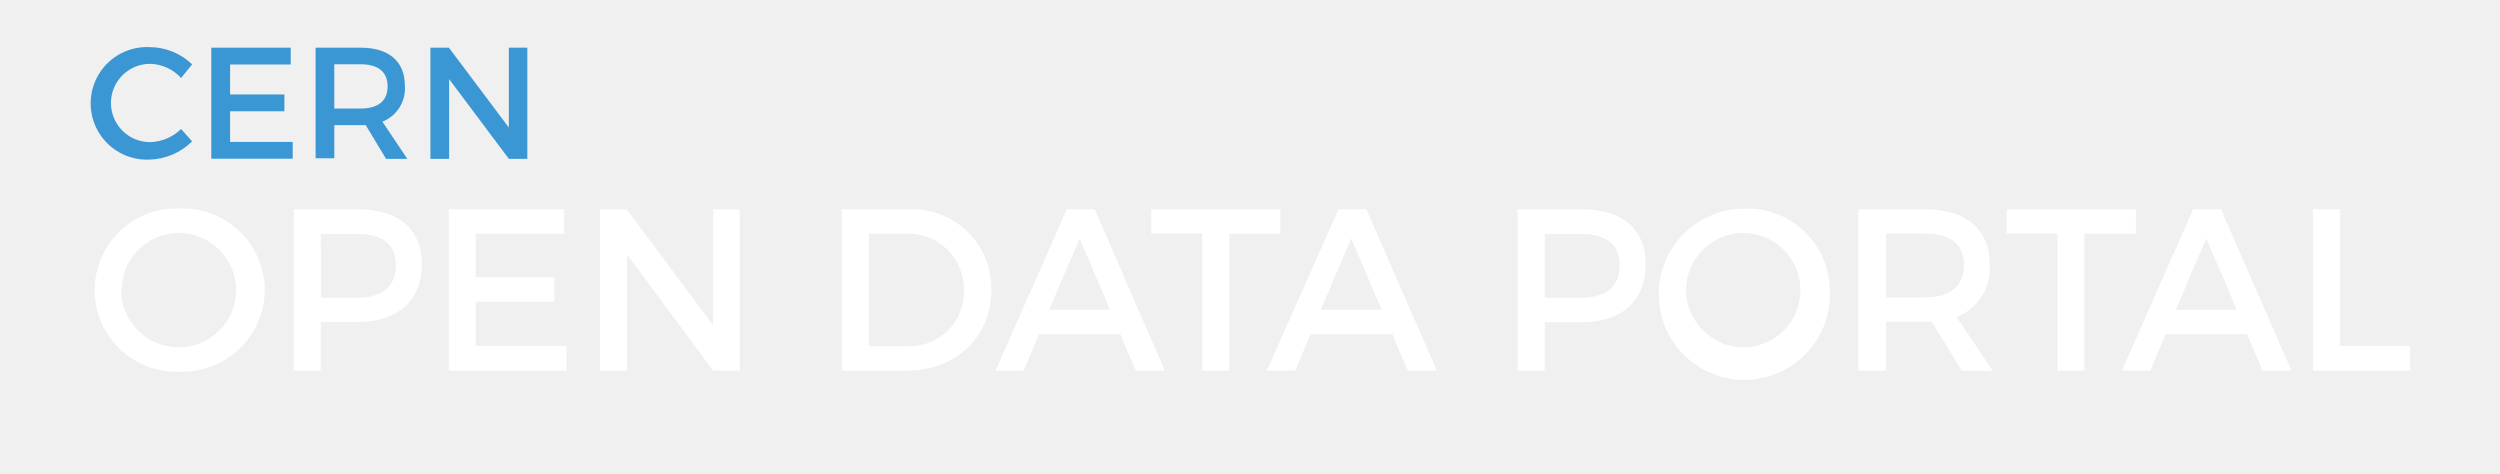
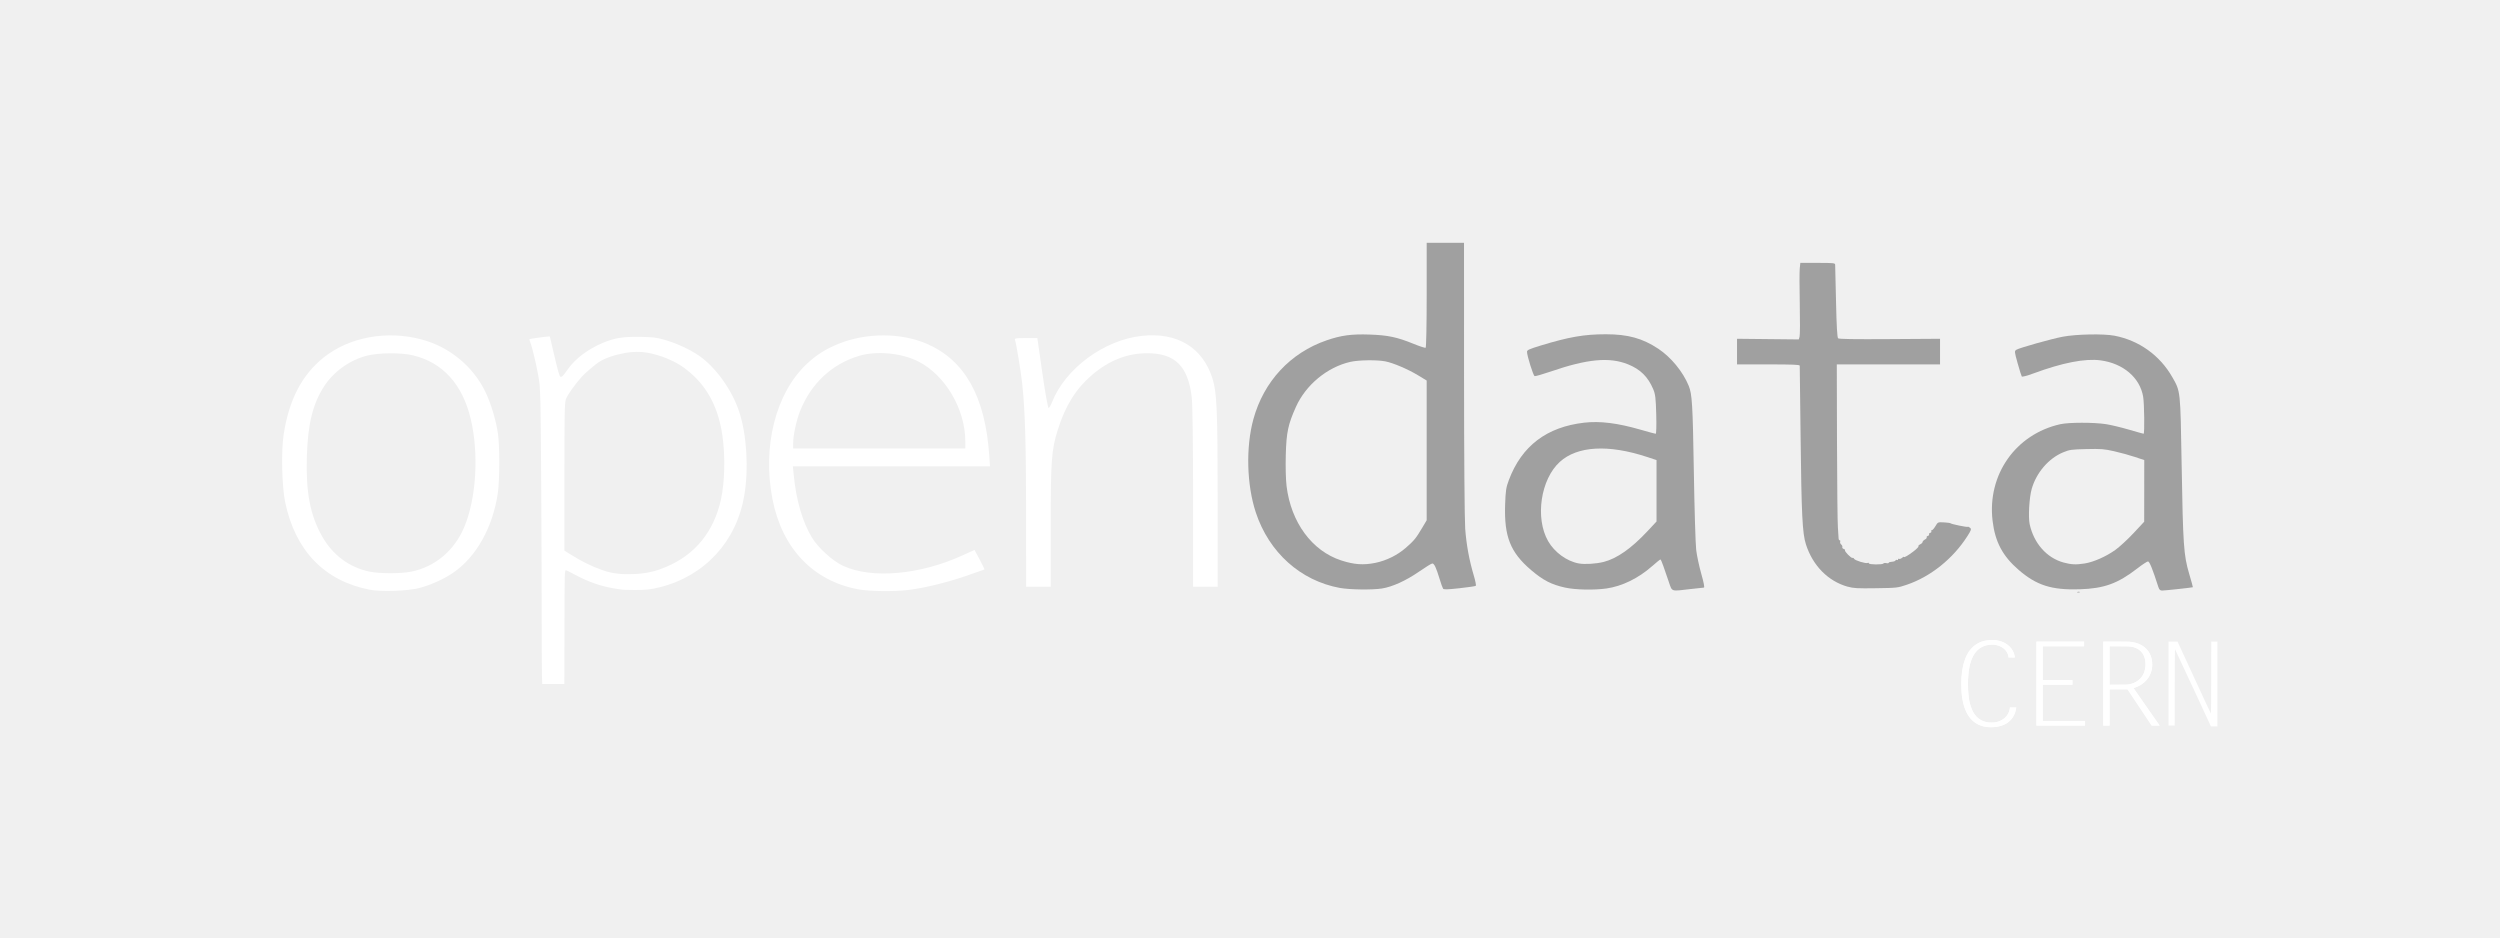
- <svg xmlns="http://www.w3.org/2000/svg" id="Layer_1" data-name="Layer 1" viewBox="0 0 226 42.76">
-   <defs>
-     <style>.cls-1{fill:#fff;}.cls-2{fill:#3b97d3;}</style>
-   </defs>
-   <path class="cls-1" d="M23.94,26.21a7.46,7.46,0,0,1-7.73,7.39,7.38,7.38,0,1,1,0-14.75A7.43,7.43,0,0,1,23.94,26.21Zm-13,0a5.23,5.23,0,0,0,5.25,5.19A5.17,5.17,0,1,0,11,26.21Z" />
-   <path class="cls-1" d="M32.37,18.92c3.67,0,5.77,1.81,5.77,5S36,29.1,32.37,29.1H29V33.5H26.56V18.92Zm-3.35,8h3.25c2.25,0,3.52-1,3.52-2.94s-1.27-2.83-3.52-2.83H29Z" />
-   <path class="cls-1" d="M43,21.12v3.94h7.12v2.21H43v4h8.21V33.5H40.57V18.92H51v2.21Z" />
-   <path class="cls-1" d="M64.46,33.5,56.69,23V33.5H54.23V18.92h2.42l7.81,10.48V18.92h2.42V33.5Z" />
-   <path class="cls-1" d="M82.08,18.92a7.17,7.17,0,0,1,7.54,7.29c0,4.21-3.19,7.29-7.6,7.29H76.1V18.92ZM78.56,31.29h3.58a4.89,4.89,0,0,0,5-5.06,5,5,0,0,0-5.1-5.1H78.56Z" />
-   <path class="cls-1" d="M93.93,30.21l-1.4,3.29H90l6.44-14.58h2.52L105.3,33.5h-2.62l-1.4-3.29Zm3.67-8.66L94.84,28h5.5Z" />
-   <path class="cls-1" d="M111.13,21.12V33.5h-2.46V21.12h-4.6V18.92h11.68v2.21Z" />
-   <path class="cls-1" d="M118.48,30.21l-1.4,3.29h-2.56L121,18.92h2.52l6.37,14.58h-2.62l-1.4-3.29Zm3.67-8.66L119.4,28h5.5Z" />
-   <path class="cls-1" d="M143,18.92c3.67,0,5.77,1.81,5.77,5s-2.1,5.21-5.77,5.21h-3.35V33.5h-2.46V18.92Zm-3.35,8h3.25c2.25,0,3.52-1,3.52-2.94s-1.27-2.83-3.52-2.83h-3.25Z" />
-   <path class="cls-1" d="M165.42,26.21a7.74,7.74,0,1,1-7.73-7.35A7.46,7.46,0,0,1,165.42,26.21Zm-13,0a5.23,5.23,0,0,0,5.25,5.19,5.17,5.17,0,1,0-5.25-5.19Z" />
-   <path class="cls-1" d="M174.62,29.08c-.21,0-.44,0-.67,0H170.5V33.5H168V18.92H174c3.73,0,5.87,1.81,5.87,5a4.68,4.68,0,0,1-3,4.73l3.27,4.87h-2.79ZM174,26.89c2.25,0,3.54-1,3.54-2.94s-1.29-2.83-3.54-2.83H170.5v5.77Z" />
-   <path class="cls-1" d="M188.43,21.12V33.5H186V21.12h-4.6V18.92h11.68v2.21Z" />
-   <path class="cls-1" d="M195.78,30.21l-1.4,3.29h-2.56l6.44-14.58h2.52l6.37,14.58h-2.62l-1.4-3.29Zm3.67-8.66L196.7,28h5.5Z" />
-   <path class="cls-1" d="M217.86,31.27V33.5h-8.77V18.92h2.46V31.27Z" />
-   <path class="cls-2" d="M17.37,5.82l-1,1.23a3.93,3.93,0,0,0-2.8-1.28,3.54,3.54,0,1,0,0,7.08,4.16,4.16,0,0,0,2.8-1.19l1,1.12a5.71,5.71,0,0,1-3.89,1.65,5.09,5.09,0,1,1,.06-10.17A5.55,5.55,0,0,1,17.37,5.82Z" />
-   <path class="cls-2" d="M20.8,5.83V8.54h4.91v1.52H20.8v2.77h5.66v1.52H19.1V4.31h7.18V5.83Z" />
-   <path class="cls-2" d="M33.06,11.31H30.22v3H28.53V4.31H32.6c2.57,0,4,1.25,4,3.43A3.23,3.23,0,0,1,34.57,11l2.25,3.36H34.9ZM32.6,9.81c1.55,0,2.44-.66,2.44-2s-.89-2-2.44-2H30.22v4Z" />
-   <path class="cls-2" d="M46,14.36,40.6,7.15v7.21H38.91V4.31h1.67L46,11.53V4.31h1.67V14.36Z" />
+ <svg xmlns="http://www.w3.org/2000/svg" version="1.1" id="Capa_1" x="0px" y="0px" width="200px" height="75px" viewBox="-23.858 -13.136 200 75" enable-background="new -23.858 -13.136 200 75" xml:space="preserve">
+   <defs id="defs4248" />
+   <rect x="131.999" y="37.986" width="28.181" height="10.646" id="rect4234" style="fill:none;stroke:none" />
+   <g enable-background="new    " id="g4236" style="opacity:1;fill:#ffffff;fill-opacity:1;stroke:none" transform="matrix(1.084135,0,0,0.9340306,-32.18591,-9.060292)">
+     <path d="m 155.892,51.95 c -0.03,-0.63 -0.56,-1.1 -1.189,-1.1 -1.669,0 -1.8,2.169 -1.8,3.389 0,1.189 0.121,3.288 1.74,3.288 0.749,0 1.318,-0.56 1.349,-1.3 l 0.47,0 c -0.1,1.06 -0.789,1.699 -1.859,1.699 -1.898,0 -2.198,-2.179 -2.198,-3.638 0,-1.529 0.271,-3.838 2.299,-3.838 0.88,0 1.579,0.619 1.659,1.499 l -0.471,0 z" id="path4238" style="fill:#ffffff;fill-opacity:1;stroke:none" />
+     <path d="m 161.471,50.991 -3.048,0 0,2.898 2.188,0 0,0.399 -2.188,0 0,3.099 3.118,0 0,0.399 -3.588,0 0,-7.196 3.518,0 0,0.401 z" id="path4240" style="fill:#ffffff;fill-opacity:1;stroke:none" />
+     <path d="m 162.883,50.591 1.709,0 c 1.209,0 1.909,0.81 1.909,1.979 0,0.909 -0.51,1.719 -1.39,1.999 l 1.939,3.218 -0.59,0 -1.789,-3.108 -1.318,0 0,3.108 -0.471,0 0,-7.196 z m 0.471,3.688 1.168,0 c 0.641,0 1.48,-0.49 1.48,-1.749 0,-0.84 -0.4,-1.539 -1.41,-1.539 l -1.238,0 0,3.288 z" id="path4242" style="fill:#ffffff;fill-opacity:1;stroke:none" />
+     <path d="m 168.183,51.24 -0.021,0.021 0,6.526 -0.469,0 0,-7.196 0.679,0 2.448,6.167 0.021,-0.021 0,-6.146 0.47,0 0,7.267 -0.49,0 -2.638,-6.618 z" id="path4244" style="opacity:0;fill:#ffffff;fill-opacity:1;stroke:none" />
+   </g>
+   <path style="fill:#ffffff;fill-opacity:1;stroke:none;stroke-width:0;stroke-linejoin:round;stroke-miterlimit:4;stroke-dasharray:none;stroke-opacity:0.929" d="m 5.682,34.035 c -3.606,-0.717 -5.929,-3.138 -6.729,-7.01 -0.263,-1.276 -0.324,-4.059 -0.117,-5.407 0.424,-2.768 1.46,-4.762 3.193,-6.15 2.058,-1.647 5.093,-2.199 7.889,-1.434 2.209,0.604 4.065,2.14 5.058,4.182 0.438,0.902 0.857,2.302 1.006,3.365 0.14,0.995 0.135,3.673 -0.008,4.686 -0.39,2.762 -1.735,5.168 -3.591,6.424 -0.747,0.506 -1.731,0.951 -2.663,1.205 C 8.793,34.148 6.627,34.223 5.682,34.035 l 3.4e-6,0 z m 3.356,-1.438 c 1.908,-0.388 3.454,-1.685 4.242,-3.562 0.967,-2.302 1.182,-5.86 0.523,-8.646 -0.66,-2.789 -2.257,-4.542 -4.651,-5.104 -0.942,-0.221 -2.711,-0.206 -3.646,0.03 -1.377,0.349 -2.669,1.271 -3.433,2.451 -0.907,1.4 -1.307,3.026 -1.383,5.623 -0.084,2.872 0.264,4.689 1.221,6.383 0.844,1.494 2.174,2.484 3.786,2.82 0.814,0.17 2.516,0.172 3.342,0.004 l 0,-2e-6 z" id="path4252" />
+   <path style="fill:#ffffff;fill-opacity:1;stroke:none;stroke-width:0;stroke-linejoin:round;stroke-miterlimit:4;stroke-dasharray:none;stroke-opacity:0.929" d="m 58.23,27.983 c -0.002,-5.62 -0.085,-8.394 -0.316,-10.46 -0.114,-1.02 -0.471,-3.185 -0.571,-3.457 -0.052,-0.141 0.034,-0.156 0.865,-0.156 l 0.922,0 0.402,2.811 c 0.228,1.593 0.445,2.799 0.501,2.783 0.054,-0.016 0.177,-0.227 0.273,-0.469 1.062,-2.691 4.154,-4.972 7.185,-5.302 2.821,-0.307 4.858,0.921 5.649,3.407 0.351,1.104 0.413,2.548 0.415,9.728 l 0.002,6.936 -0.984,0 -0.984,0 0,-7.127 c 0,-4.292 -0.043,-7.487 -0.108,-8.031 -0.298,-2.501 -1.333,-3.523 -3.568,-3.524 -1.583,-9.77e-4 -3.054,0.577 -4.405,1.733 -1.291,1.104 -2.14,2.465 -2.744,4.399 -0.505,1.616 -0.565,2.441 -0.565,7.694 l 0,4.857 -0.984,0 -0.984,0 -0.002,-5.821 z" id="path4254" />
+   <path style="fill:#ffffff;fill-opacity:1;stroke:none;stroke-width:0;stroke-linejoin:round;stroke-miterlimit:4;stroke-dasharray:none;stroke-opacity:0.929" d="m 44.823,34.014 c -3.624,-0.665 -6.113,-3.273 -6.882,-7.212 -0.824,-4.217 0.254,-8.479 2.733,-10.814 0.789,-0.743 1.53,-1.211 2.582,-1.632 2.214,-0.885 4.971,-0.88 7.034,0.014 3.038,1.316 4.662,4.209 4.989,8.886 l 0.064,0.914 -7.885,0 -7.885,0 0.072,0.736 c 0.193,1.967 0.692,3.686 1.43,4.929 0.498,0.839 1.676,1.913 2.524,2.301 2.301,1.054 6.125,0.718 9.54,-0.839 l 0.964,-0.439 0.413,0.77 c 0.227,0.424 0.399,0.781 0.382,0.795 -0.017,0.013 -0.693,0.25 -1.502,0.525 -1.591,0.542 -3.334,0.963 -4.62,1.117 -1.12,0.134 -3.084,0.109 -3.953,-0.051 z m 8.543,-11.84 c 0,-2.587 -1.612,-5.317 -3.779,-6.402 -1.342,-0.672 -3.31,-0.856 -4.711,-0.441 -2.176,0.645 -3.856,2.215 -4.73,4.422 -0.291,0.735 -0.551,1.941 -0.551,2.554 l 0,0.434 6.886,0 6.886,0 0,-0.568 z" id="path4258" />
+   <path style="opacity:1;fill:#ffffff;fill-opacity:1;stroke:none;stroke-width:0;stroke-linejoin:round;stroke-miterlimit:4;stroke-dasharray:none;stroke-opacity:0.929" d="m 135.153,45.026 c -0.014,-0.002 -0.081,-0.012 -0.148,-0.021 -0.506,-0.071 -0.957,-0.331 -1.27,-0.733 -0.33,-0.424 -0.533,-0.982 -0.637,-1.757 -0.035,-0.261 -0.05,-1.186 -0.024,-1.516 0.09,-1.149 0.402,-1.94 0.958,-2.42 0.335,-0.29 0.723,-0.448 1.223,-0.498 0.201,-0.02 0.499,-0.011 0.669,0.021 0.759,0.141 1.286,0.634 1.398,1.306 l 0.009,0.054 -0.251,-0.004 -0.251,-0.004 -0.01,-0.078 c -0.022,-0.177 -0.13,-0.393 -0.27,-0.54 -0.214,-0.225 -0.54,-0.367 -0.928,-0.405 -0.125,-0.012 -0.411,0.016 -0.574,0.057 -0.712,0.178 -1.162,0.759 -1.36,1.758 -0.108,0.544 -0.14,1.359 -0.082,2.087 0.065,0.822 0.272,1.43 0.622,1.827 0.208,0.236 0.485,0.398 0.809,0.473 0.141,0.033 0.192,0.037 0.424,0.037 0.22,-4.2e-5 0.286,-0.005 0.396,-0.031 0.274,-0.064 0.501,-0.183 0.695,-0.362 0.199,-0.184 0.317,-0.396 0.367,-0.659 l 0.028,-0.147 0.245,-2.9e-5 0.245,-2.9e-5 -0.011,0.075 c -0.03,0.204 -0.119,0.459 -0.223,0.636 -0.12,0.205 -0.333,0.422 -0.538,0.549 -0.225,0.139 -0.567,0.25 -0.887,0.289 -0.113,0.013 -0.554,0.019 -0.621,0.008 l 0,1e-5 z" id="path4268" />
+   <path style="opacity:1;fill:#ffffff;fill-opacity:1;stroke:none;stroke-width:0;stroke-linejoin:round;stroke-miterlimit:4;stroke-dasharray:none;stroke-opacity:0.929" d="m 139.063,41.55 0,-3.355 1.898,0 1.898,0 0,0.185 0,0.185 -1.65,0 -1.65,0 0,1.358 0,1.358 1.188,0 1.188,0 0,0.178 0,0.178 -1.188,0 -1.188,0 0,1.457 0,1.457 1.691,0 1.691,0 0,0.178 0,0.178 -1.939,0 -1.939,0 0,-3.355 z" id="path4270" />
+   <path style="opacity:1;fill:#ffffff;fill-opacity:1;stroke:none;stroke-width:0;stroke-linejoin:round;stroke-miterlimit:4;stroke-dasharray:none;stroke-opacity:0.929" d="m 144.41,41.55 0,-3.355 0.953,1.2e-5 c 0.524,7e-6 1.035,0.006 1.134,0.014 1.042,0.083 1.709,0.678 1.808,1.615 0.033,0.31 -0.005,0.601 -0.116,0.888 -0.112,0.29 -0.261,0.504 -0.494,0.714 -0.22,0.197 -0.429,0.321 -0.715,0.423 -0.086,0.031 -0.152,0.062 -0.15,0.073 8.3e-4,0.01 0.458,0.671 1.016,1.468 0.558,0.798 1.023,1.464 1.034,1.482 l 0.02,0.032 -0.31,-5.04e-4 -0.31,-5.05e-4 -0.965,-1.449 -0.965,-1.449 -0.722,-5.77e-4 -0.722,-5.77e-4 0,1.45 0,1.45 -0.248,0 -0.247,0 0,-3.355 z m 2.129,0.054 c 0.196,-0.045 0.34,-0.101 0.497,-0.193 0.131,-0.076 0.34,-0.254 0.422,-0.359 0.376,-0.479 0.443,-1.292 0.149,-1.824 -0.139,-0.25 -0.324,-0.415 -0.597,-0.53 -0.292,-0.123 -0.313,-0.125 -1.266,-0.131 l -0.837,-0.005 0,1.545 0,1.545 0.738,-0.006 c 0.729,-0.006 0.74,-0.006 0.895,-0.042 z" id="path4272" />
+   <path style="opacity:1;fill:#ffffff;fill-opacity:1;stroke:none;stroke-width:0;stroke-linejoin:round;stroke-miterlimit:4;stroke-dasharray:none;stroke-opacity:0.929" d="m 151.585,41.89 c -0.785,-1.697 -1.435,-3.085 -1.443,-3.085 -0.01,6.89e-4 -0.017,1.164 -0.02,3.05 l -0.004,3.049 -0.247,0 -0.247,0 0,-3.355 0,-3.355 0.361,0 0.361,0 0.143,0.309 c 0.079,0.17 0.675,1.465 1.327,2.879 0.651,1.413 1.191,2.567 1.201,2.565 0.011,-0.003 0.018,-0.968 0.021,-2.879 l 0.004,-2.874 0.247,0 0.247,0 0,3.39 0,3.39 -0.261,0 -0.261,0 -1.428,-3.086 z" id="path4274" />
+   <path style="fill:#a0a0a0;stroke:none;stroke-width:1px;stroke-linecap:butt;stroke-linejoin:miter;stroke-opacity:1" d="m 83.322,33.897 c -3.142,-0.579 -5.659,-2.84 -6.714,-6.032 -0.731,-2.21 -0.809,-5.228 -0.194,-7.468 0.829,-3.017 2.955,-5.308 5.853,-6.305 1.168,-0.402 1.984,-0.512 3.434,-0.464 1.468,0.049 2.206,0.204 3.536,0.746 0.481,0.196 0.911,0.336 0.957,0.312 0.047,-0.025 0.083,-1.875 0.083,-4.221 l 0,-4.177 1.493,0 1.493,0 0.003,10.836 c 8.35e-4,6.099 0.042,11.363 0.092,12.041 0.097,1.288 0.321,2.508 0.687,3.741 0.125,0.42 0.198,0.79 0.164,0.823 -0.035,0.032 -0.622,0.119 -1.306,0.193 -0.996,0.108 -1.257,0.115 -1.316,0.033 -0.04,-0.056 -0.168,-0.414 -0.283,-0.797 -0.268,-0.885 -0.426,-1.218 -0.578,-1.216 -0.067,9.77e-4 -0.541,0.293 -1.055,0.649 -1.045,0.725 -2.145,1.224 -2.981,1.354 -0.779,0.121 -2.591,0.095 -3.366,-0.048 z m 2.837,-2.001 c 0.873,-0.177 1.765,-0.614 2.426,-1.188 0.678,-0.588 0.834,-0.777 1.323,-1.602 l 0.368,-0.621 0,-5.589 0,-5.589 -0.677,-0.411 c -0.817,-0.496 -2,-1 -2.637,-1.124 -0.667,-0.13 -2.141,-0.108 -2.792,0.041 -1.852,0.425 -3.564,1.841 -4.354,3.603 -0.627,1.399 -0.762,2.034 -0.811,3.82 -0.026,0.959 -7.36e-4,1.995 0.062,2.513 0.353,2.906 2.037,5.194 4.381,5.952 1.026,0.332 1.768,0.385 2.711,0.194 z" id="path3438" />
+   <path style="fill:#a0a0a0;stroke:none;stroke-width:1px;stroke-linecap:butt;stroke-linejoin:miter;stroke-opacity:1" d="m 109.658,33.447 c -0.127,-0.365 -0.321,-0.926 -0.43,-1.246 -0.109,-0.321 -0.222,-0.583 -0.252,-0.583 -0.029,0 -0.332,0.246 -0.673,0.546 -1.096,0.967 -2.408,1.606 -3.654,1.78 -0.999,0.14 -2.487,0.107 -3.303,-0.073 -1.095,-0.241 -1.761,-0.586 -2.724,-1.408 -1.655,-1.414 -2.155,-2.677 -2.07,-5.226 0.038,-1.125 0.076,-1.376 0.3,-1.972 1.022,-2.72 3.023,-4.244 6.025,-4.587 1.274,-0.146 2.675,0.03 4.544,0.571 0.602,0.174 1.132,0.317 1.178,0.317 0.049,0 0.066,-0.654 0.042,-1.548 -0.036,-1.325 -0.071,-1.616 -0.244,-2.024 -0.417,-0.986 -1.031,-1.591 -2.016,-1.985 -1.491,-0.597 -3.244,-0.433 -6.188,0.579 -0.644,0.221 -1.22,0.386 -1.281,0.366 -0.11,-0.036 -0.61,-1.634 -0.61,-1.947 8.1e-5,-0.139 0.178,-0.22 1.097,-0.5 2.262,-0.69 3.485,-0.902 5.201,-0.902 1.776,0 2.936,0.319 4.203,1.157 1.014,0.67 1.974,1.838 2.433,2.959 0.276,0.675 0.324,1.465 0.413,6.848 0.049,3.001 0.134,5.829 0.188,6.284 0.054,0.456 0.238,1.321 0.409,1.922 0.199,0.699 0.274,1.095 0.208,1.097 -0.057,0.001 -0.545,0.055 -1.084,0.118 -1.575,0.186 -1.445,0.227 -1.714,-0.543 z m -5.228,-1.627 c 1.072,-0.274 2.227,-1.086 3.526,-2.478 l 0.708,-0.758 0,-2.457 0,-2.457 -0.766,-0.252 c -3.093,-1.018 -5.568,-0.877 -6.971,0.397 -1.533,1.392 -1.991,4.488 -0.937,6.337 0.51,0.894 1.496,1.613 2.452,1.787 0.484,0.088 1.386,0.033 1.987,-0.121 z" id="path3440" />
+   <path style="fill:#a0a0a0;stroke:none;stroke-width:1px;stroke-linecap:butt;stroke-linejoin:miter;stroke-opacity:1" d="m 142.343,34.217 c 0.067,-0.023 0.148,-0.02 0.179,0.006 0.031,0.027 -0.024,0.046 -0.123,0.042 -0.109,-0.004 -0.131,-0.023 -0.056,-0.049 z" id="path3444" />
+   <path style="fill:#a0a0a0;stroke:none;stroke-width:1px;stroke-linecap:butt;stroke-linejoin:miter;stroke-opacity:1" d="m 123.95,33.798 c -1.57,-0.445 -2.785,-1.679 -3.335,-3.387 -0.282,-0.876 -0.356,-2.381 -0.426,-8.685 -0.034,-3.03 -0.064,-5.554 -0.068,-5.609 -0.005,-0.078 -0.573,-0.101 -2.511,-0.101 l -2.505,0 -7e-5,-1.025 -8e-5,-1.025 2.47,0.026 2.47,0.026 0.064,-0.22 c 0.035,-0.121 0.042,-1.291 0.015,-2.599 -0.027,-1.309 -0.028,-2.587 -0.003,-2.842 l 0.047,-0.462 1.389,0 c 1.257,0 1.389,0.013 1.398,0.141 0.005,0.077 0.037,1.415 0.07,2.971 0.041,1.913 0.095,2.86 0.165,2.921 0.075,0.064 1.253,0.083 4.13,0.064 l 4.026,-0.026 -4e-5,1.025 -6e-5,1.025 -4.13,0 -4.13,0 0.016,6.172 c 0.009,3.395 0.041,6.48 0.071,6.856 0.03,0.376 0.055,0.765 0.055,0.864 1.1e-4,0.1 0.04,0.181 0.089,0.181 0.049,0 0.067,0.05 0.04,0.11 -0.027,0.061 0.009,0.16 0.081,0.222 0.071,0.061 0.112,0.157 0.091,0.211 -0.021,0.055 0.028,0.122 0.109,0.148 0.081,0.027 0.128,0.075 0.105,0.107 -0.059,0.082 0.508,0.659 0.601,0.61 0.042,-0.022 0.098,0.01 0.126,0.071 0.059,0.133 0.95,0.404 1.088,0.331 0.052,-0.028 0.095,-0.013 0.095,0.034 0,0.105 1.087,0.116 1.161,0.012 0.029,-0.04 0.136,-0.054 0.239,-0.031 0.103,0.023 0.187,0.011 0.187,-0.028 3e-5,-0.038 0.114,-0.075 0.254,-0.082 0.14,-0.007 0.269,-0.052 0.288,-0.101 0.019,-0.049 0.073,-0.068 0.12,-0.043 0.047,0.025 0.085,0.005 0.085,-0.044 0,-0.049 0.039,-0.069 0.086,-0.044 0.047,0.025 0.152,-0.012 0.233,-0.081 0.081,-0.07 0.148,-0.105 0.148,-0.078 0,0.086 0.315,-0.093 0.77,-0.439 0.244,-0.185 0.421,-0.368 0.394,-0.406 -0.027,-0.038 0.036,-0.109 0.14,-0.157 0.104,-0.048 0.189,-0.132 0.189,-0.186 0,-0.054 0.086,-0.145 0.19,-0.201 0.105,-0.056 0.168,-0.134 0.141,-0.172 -0.027,-0.038 0.016,-0.091 0.096,-0.117 0.08,-0.026 0.122,-0.081 0.093,-0.121 -0.029,-0.04 0.013,-0.094 0.093,-0.121 0.08,-0.026 0.119,-0.085 0.087,-0.129 -0.032,-0.045 -0.014,-0.081 0.039,-0.081 0.053,0 0.184,-0.147 0.291,-0.327 0.193,-0.326 0.196,-0.327 0.679,-0.302 0.267,0.014 0.506,0.047 0.532,0.073 0.07,0.071 1.323,0.328 1.376,0.282 0.025,-0.022 0.108,0.013 0.183,0.078 0.12,0.104 0.095,0.184 -0.208,0.66 -1.148,1.806 -2.94,3.245 -4.849,3.895 -0.732,0.249 -0.789,0.256 -2.476,0.28 -1.493,0.022 -1.799,0.005 -2.262,-0.127 z" id="path3446" />
+   <path style="fill:#a0a0a0;stroke:none;stroke-width:1px;stroke-linecap:butt;stroke-linejoin:miter;stroke-opacity:1" d="" id="path3448" transform="translate(-23.858,-13.136)" />
+   <path style="fill:#a0a0a0;stroke:none;stroke-width:1px;stroke-linecap:butt;stroke-linejoin:miter;stroke-opacity:1" d="m 148.819,33.849 c -0.466,-1.451 -0.716,-2.071 -0.835,-2.071 -0.073,0 -0.455,0.249 -0.848,0.554 -1.579,1.223 -2.662,1.614 -4.635,1.675 -2.225,0.069 -3.431,-0.314 -4.857,-1.542 -1.293,-1.114 -1.896,-2.249 -2.096,-3.943 -0.434,-3.679 1.842,-6.923 5.419,-7.722 0.679,-0.152 2.674,-0.154 3.647,-0.005 0.391,0.06 1.218,0.258 1.838,0.439 0.619,0.182 1.15,0.33 1.179,0.33 0.086,0 0.056,-2.409 -0.036,-2.96 -0.256,-1.523 -1.59,-2.665 -3.399,-2.91 -1.239,-0.168 -3.044,0.182 -5.374,1.042 -0.531,0.196 -0.904,0.293 -0.939,0.245 -0.032,-0.044 -0.18,-0.519 -0.329,-1.054 -0.266,-0.954 -0.268,-0.976 -0.092,-1.087 0.234,-0.147 2.788,-0.865 3.688,-1.037 1.086,-0.207 3.273,-0.251 4.148,-0.083 1.961,0.376 3.629,1.568 4.62,3.301 0.67,1.172 0.653,1.019 0.754,6.956 0.11,6.484 0.165,7.303 0.597,8.765 0.176,0.597 0.313,1.092 0.303,1.1 -0.032,0.027 -2.239,0.267 -2.457,0.267 -0.157,0 -0.231,-0.066 -0.293,-0.261 z m -5.888,-1.91 c 0.699,-0.112 1.696,-0.553 2.428,-1.074 0.34,-0.242 1.001,-0.851 1.468,-1.352 l 0.85,-0.911 0.003,-2.466 0.003,-2.466 -0.77,-0.256 c -0.424,-0.141 -1.169,-0.345 -1.657,-0.455 -0.786,-0.176 -1.036,-0.196 -2.194,-0.169 -1.21,0.027 -1.348,0.047 -1.867,0.261 -1.166,0.482 -2.149,1.628 -2.52,2.938 -0.193,0.683 -0.282,2.25 -0.159,2.813 0.334,1.528 1.363,2.691 2.707,3.062 0.616,0.17 1.008,0.187 1.709,0.075 l 0,0 z" id="path3450" />
+   <path style="fill:#a0a0a0;stroke:none;stroke-width:1px;stroke-linecap:butt;stroke-linejoin:miter;stroke-opacity:1" d="" id="path3454" transform="translate(-23.858,-13.136)" />
+   <path style="fill:#a0a0a0;stroke:none;stroke-width:1px;stroke-linecap:butt;stroke-linejoin:miter;stroke-opacity:1" d="" id="path3456" transform="translate(-23.858,-13.136)" />
+   <path style="fill:#a0a0a0;stroke:none;stroke-width:1px;stroke-linecap:butt;stroke-linejoin:miter;stroke-opacity:1" d="" id="path3460" transform="translate(-23.858,-13.136)" />
+   <path style="fill:#ffffff;fill-opacity:1;stroke:none;stroke-width:0;stroke-linejoin:round;stroke-miterlimit:4;stroke-dasharray:none;stroke-opacity:1" d="m 19.5,40.983 c -0.012,-0.331 -0.022,-2.279 -0.022,-4.329 -9.81e-4,-5.613 -0.06,-16.078 -0.098,-17.431 -0.019,-0.657 -0.049,-1.367 -0.068,-1.578 -0.071,-0.785 -0.544,-2.909 -0.772,-3.465 -0.028,-0.068 -0.051,-0.14 -0.051,-0.16 0,-0.023 0.111,-0.053 0.305,-0.082 0.473,-0.072 1.154,-0.159 1.249,-0.159 l 0.085,-3.01e-4 0.221,0.945 c 0.441,1.89 0.541,2.248 0.635,2.279 0.112,0.037 0.199,-0.053 0.622,-0.647 0.574,-0.807 1.589,-1.568 2.74,-2.053 0.971,-0.41 1.626,-0.513 3.078,-0.488 0.917,0.016 1.23,0.053 1.802,0.211 0.987,0.273 2.109,0.787 2.859,1.309 1.317,0.917 2.608,2.717 3.184,4.441 0.611,1.829 0.78,4.582 0.413,6.744 -0.621,3.662 -3.161,6.421 -6.738,7.319 -0.758,0.19 -1.089,0.227 -2.04,0.225 -0.715,-0.001 -0.906,-0.011 -1.271,-0.065 -1.342,-0.198 -2.33,-0.531 -3.597,-1.211 -0.308,-0.166 -0.578,-0.301 -0.598,-0.301 -0.131,0 -0.128,-0.099 -0.138,4.596 l -0.01,4.502 -0.884,0 -0.884,0 -0.022,-0.602 z m 7.719,-8.214 c 0.806,-0.068 1.429,-0.223 2.209,-0.551 2.32,-0.976 3.813,-2.806 4.386,-5.375 0.312,-1.397 0.359,-3.499 0.117,-5.153 -0.315,-2.151 -1.15,-3.785 -2.555,-4.998 -0.601,-0.519 -1.127,-0.841 -1.887,-1.155 -0.47,-0.194 -1.044,-0.364 -1.529,-0.454 -0.525,-0.097 -1.224,-0.091 -1.792,0.014 -0.905,0.167 -1.619,0.415 -2.118,0.734 -0.281,0.179 -1.092,0.873 -1.342,1.147 -0.567,0.622 -1.2,1.518 -1.301,1.842 -0.097,0.311 -0.111,1.141 -0.112,6.589 l -4.65e-4,5.502 0.495,0.312 c 0.871,0.549 1.715,0.964 2.543,1.251 0.525,0.182 0.798,0.239 1.466,0.308 0.229,0.023 1.088,0.016 1.422,-0.012 z" id="path3491" />
+   <path style="opacity:0;fill:#ffffff;fill-opacity:0" d="m 19.5,41.18 c -0.012,-0.223 -0.022,-2.024 -0.022,-4.002 -8.27e-4,-5.5 -0.061,-16.345 -0.099,-17.813 -0.037,-1.422 -0.067,-1.854 -0.167,-2.411 -0.171,-0.951 -0.483,-2.256 -0.644,-2.692 -0.043,-0.117 -0.079,-0.228 -0.079,-0.246 -2.41e-4,-0.019 0.123,-0.052 0.288,-0.078 0.378,-0.059 1.18,-0.16 1.274,-0.16 0.072,0 0.085,0.046 0.365,1.23 0.454,1.92 0.503,2.064 0.669,1.987 0.036,-0.016 0.144,-0.136 0.241,-0.266 0.632,-0.847 0.873,-1.105 1.39,-1.49 0.539,-0.401 0.997,-0.669 1.548,-0.908 0.99,-0.428 1.656,-0.54 3.1,-0.517 0.979,0.015 1.274,0.048 1.857,0.21 0.897,0.248 1.934,0.703 2.656,1.166 0.352,0.225 1.095,0.872 1.416,1.232 0.772,0.867 1.4,1.873 1.811,2.907 0.781,1.964 0.995,5.01 0.525,7.46 -0.651,3.39 -3.043,6.007 -6.368,6.962 -0.831,0.239 -1.466,0.327 -2.35,0.327 -1.673,0 -3.202,-0.399 -4.816,-1.257 -0.311,-0.165 -0.596,-0.309 -0.633,-0.319 -0.159,-0.043 -0.153,-0.187 -0.165,4.597 l -0.011,4.485 -0.883,0 -0.883,0 -0.022,-0.405 z m 8.195,-8.466 c 1.279,-0.191 2.608,-0.792 3.643,-1.648 1.485,-1.228 2.367,-2.977 2.642,-5.236 0.124,-1.02 0.132,-2.612 0.017,-3.616 -0.288,-2.519 -1.131,-4.258 -2.714,-5.599 -0.888,-0.752 -2.087,-1.304 -3.332,-1.532 -0.485,-0.089 -1.192,-0.089 -1.691,-7.9e-5 -1.009,0.18 -1.668,0.406 -2.228,0.766 -0.331,0.212 -1.085,0.866 -1.385,1.2 -0.539,0.601 -1.143,1.469 -1.239,1.778 -0.096,0.313 -0.113,1.332 -0.113,6.737 l 2.35e-4,5.345 0.221,0.141 c 1.537,0.98 2.835,1.544 3.865,1.679 0.504,0.066 0.514,0.066 1.225,0.056 0.502,-0.007 0.783,-0.026 1.089,-0.071 l -1e-6,0 z" id="path3493" />
+   <path style="opacity:0;fill:#ffffff;fill-opacity:0" d="M 6.097,34.02 C 5.29,33.927 4.136,33.561 3.312,33.137 2.542,32.74 1.666,32.058 1.12,31.43 c -1.249,-1.437 -2.032,-3.381 -2.233,-5.539 -0.116,-1.254 -0.109,-3.189 0.016,-4.108 0.148,-1.088 0.433,-2.159 0.826,-3.105 0.204,-0.49 0.71,-1.368 1.029,-1.785 0.821,-1.072 1.851,-1.878 3.061,-2.397 1.242,-0.532 2.364,-0.741 3.804,-0.709 1.209,0.027 2.176,0.222 3.202,0.647 0.831,0.344 1.456,0.732 2.152,1.334 1.015,0.878 1.682,1.826 2.18,3.101 0.441,1.127 0.717,2.276 0.791,3.284 0.044,0.6 0.043,2.824 -7.93e-4,3.454 -0.139,1.992 -0.88,4.018 -1.996,5.46 -0.828,1.07 -1.687,1.731 -2.983,2.298 -0.802,0.351 -1.418,0.525 -2.182,0.616 -0.478,0.057 -2.305,0.084 -2.69,0.04 l -1.6e-6,0 z m 2.063,-1.249 c 0.534,-0.035 0.746,-0.064 1.139,-0.159 1.804,-0.436 3.305,-1.749 4.059,-3.55 1.052,-2.512 1.208,-6.509 0.363,-9.297 -0.843,-2.784 -2.777,-4.451 -5.424,-4.676 -0.748,-0.064 -1.796,-0.027 -2.453,0.087 -1.349,0.233 -2.688,1.048 -3.562,2.17 -1.004,1.288 -1.497,2.889 -1.648,5.347 -0.051,0.826 -0.022,2.835 0.049,3.399 0.196,1.558 0.509,2.563 1.158,3.713 1.004,1.78 2.647,2.822 4.67,2.964 0.501,0.035 1.139,0.036 1.65,0.003 z" id="path3495" />
+   <path style="opacity:0;fill:#ffffff;fill-opacity:0" d="m 46.176,34.062 c -0.952,-0.045 -1.504,-0.13 -2.244,-0.342 -2.27,-0.652 -4.089,-2.235 -5.109,-4.447 -1.141,-2.473 -1.388,-5.882 -0.63,-8.714 0.603,-2.253 1.772,-4.057 3.38,-5.213 0.853,-0.614 1.984,-1.1 3.155,-1.356 0.739,-0.162 1.102,-0.196 2.059,-0.197 0.957,-0.001 1.244,0.024 1.961,0.174 1.309,0.273 2.512,0.87 3.458,1.715 1.59,1.421 2.56,3.641 2.896,6.625 0.039,0.346 0.15,1.657 0.15,1.768 0,0.013 -3.541,0.023 -7.869,0.023 -4.328,0 -7.877,0.011 -7.886,0.024 -0.023,0.032 0.095,1.157 0.18,1.71 0.249,1.634 0.79,3.237 1.408,4.17 0.453,0.684 1.338,1.529 2.072,1.979 0.482,0.296 1.251,0.563 1.978,0.688 0.638,0.11 1.012,0.139 1.767,0.137 1.328,-0.003 2.555,-0.188 3.993,-0.604 0.792,-0.229 1.393,-0.453 2.339,-0.872 0.443,-0.196 0.817,-0.346 0.832,-0.333 0.062,0.054 0.745,1.366 0.72,1.384 -0.04,0.027 -1.84,0.634 -2.29,0.772 -1.38,0.422 -2.874,0.746 -3.94,0.854 -0.398,0.04 -1.929,0.075 -2.38,0.053 z m 7.253,-11.811 c 0.014,-0.791 -0.056,-1.297 -0.29,-2.09 -0.176,-0.597 -0.386,-1.083 -0.725,-1.677 -0.718,-1.259 -1.726,-2.259 -2.8,-2.78 -1.229,-0.595 -2.876,-0.814 -4.247,-0.562 -1.076,0.197 -2.257,0.776 -3.162,1.549 -1.442,1.232 -2.347,2.951 -2.645,5.022 -0.051,0.355 -0.069,1.053 -0.029,1.088 0.012,0.01 3.142,0.016 6.955,0.012 l 6.933,-0.007 0.01,-0.554 z" id="path3497" />
+   <path style="opacity:0;fill:#ffffff;fill-opacity:0" d="m 58.31,28.315 c -0.029,-8.288 -0.099,-9.77 -0.601,-12.792 -0.081,-0.488 -0.178,-1.023 -0.215,-1.19 -0.037,-0.167 -0.058,-0.312 -0.047,-0.322 0.012,-0.01 0.375,-0.023 0.808,-0.028 l 0.787,-0.01 0.019,0.095 c 0.011,0.052 0.131,0.876 0.268,1.83 0.264,1.84 0.439,2.928 0.542,3.367 0.075,0.319 0.132,0.374 0.261,0.255 0.069,-0.064 0.135,-0.192 0.385,-0.75 0.819,-1.825 2.64,-3.496 4.767,-4.375 1.376,-0.568 2.842,-0.761 4.107,-0.541 0.303,0.053 0.845,0.21 1.088,0.316 1.086,0.471 1.942,1.372 2.409,2.535 0.529,1.318 0.578,2.302 0.579,11.682 l 6.38e-4,5.352 -0.886,0 -0.886,0 -0.021,-6.39 c -0.021,-6.503 -0.049,-8.303 -0.138,-8.927 -0.28,-1.958 -1.028,-2.932 -2.508,-3.266 -0.282,-0.064 -0.421,-0.076 -0.957,-0.089 -0.693,-0.016 -1.119,0.028 -1.716,0.177 -1.764,0.439 -3.505,1.774 -4.581,3.511 -0.596,0.962 -1.143,2.388 -1.391,3.625 -0.217,1.081 -0.248,1.877 -0.271,7.016 l -0.02,4.343 -0.882,0 -0.882,0 -0.019,-5.423 z" id="path3499" />
</svg>
